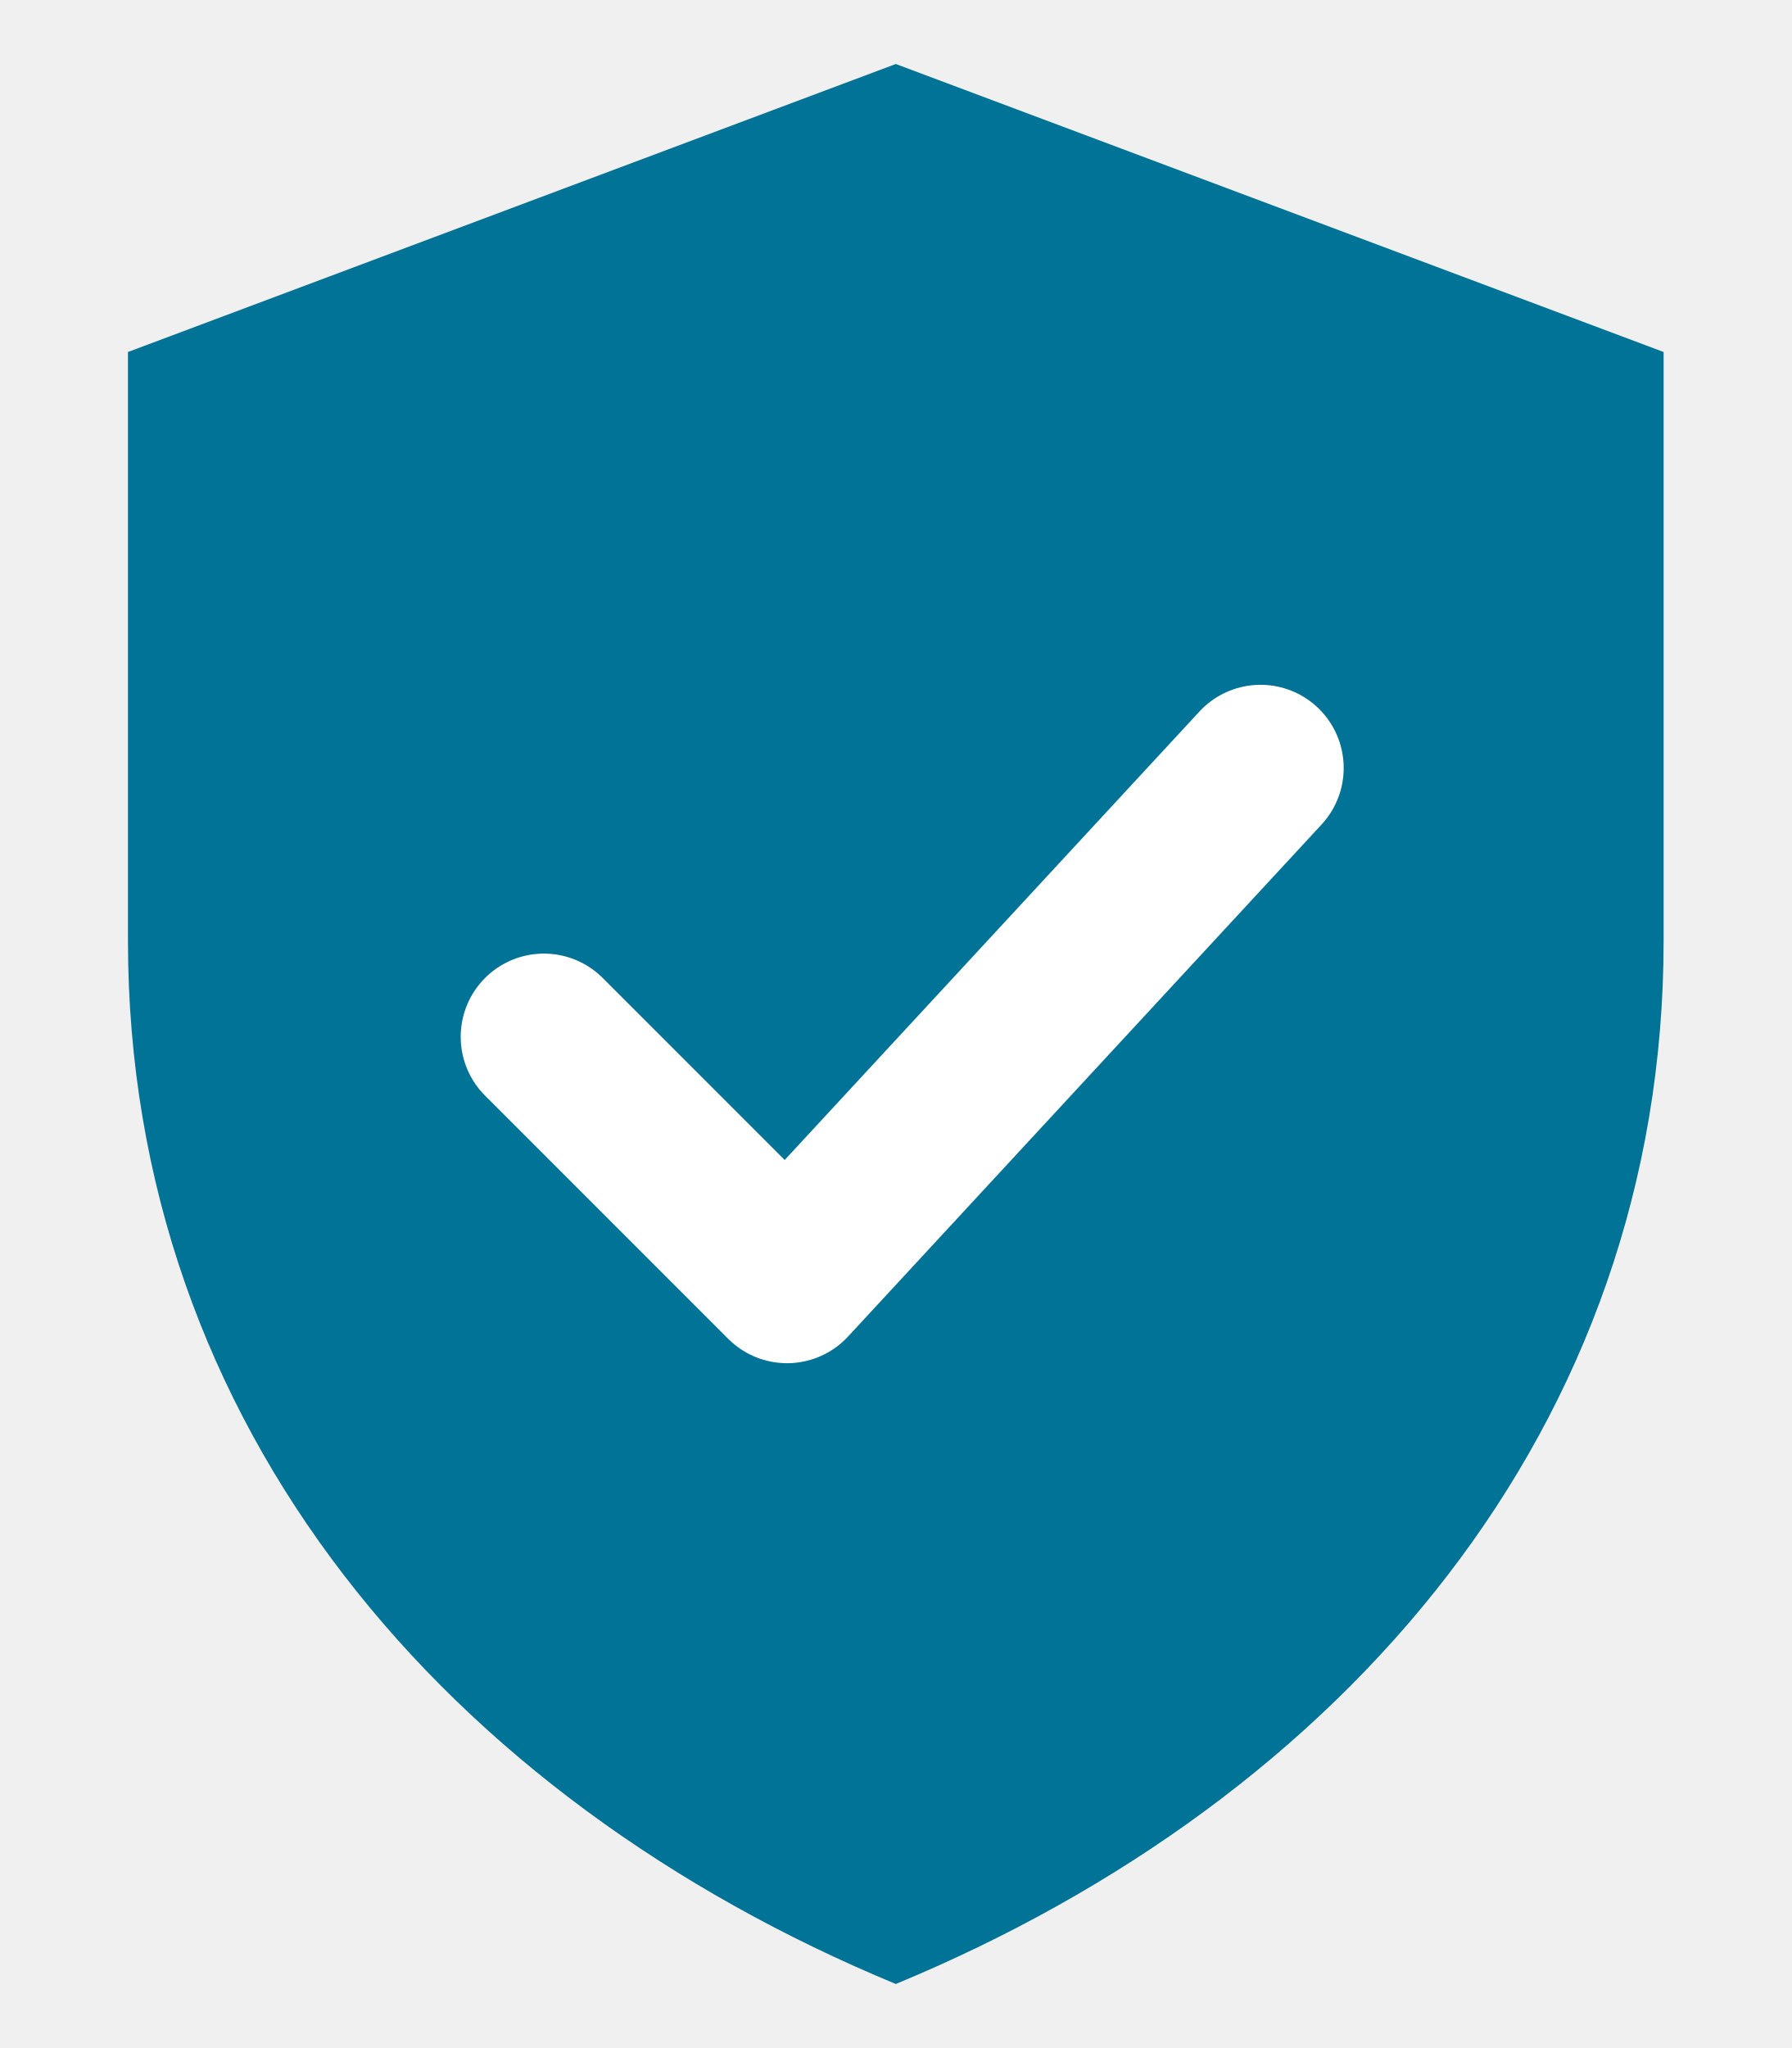
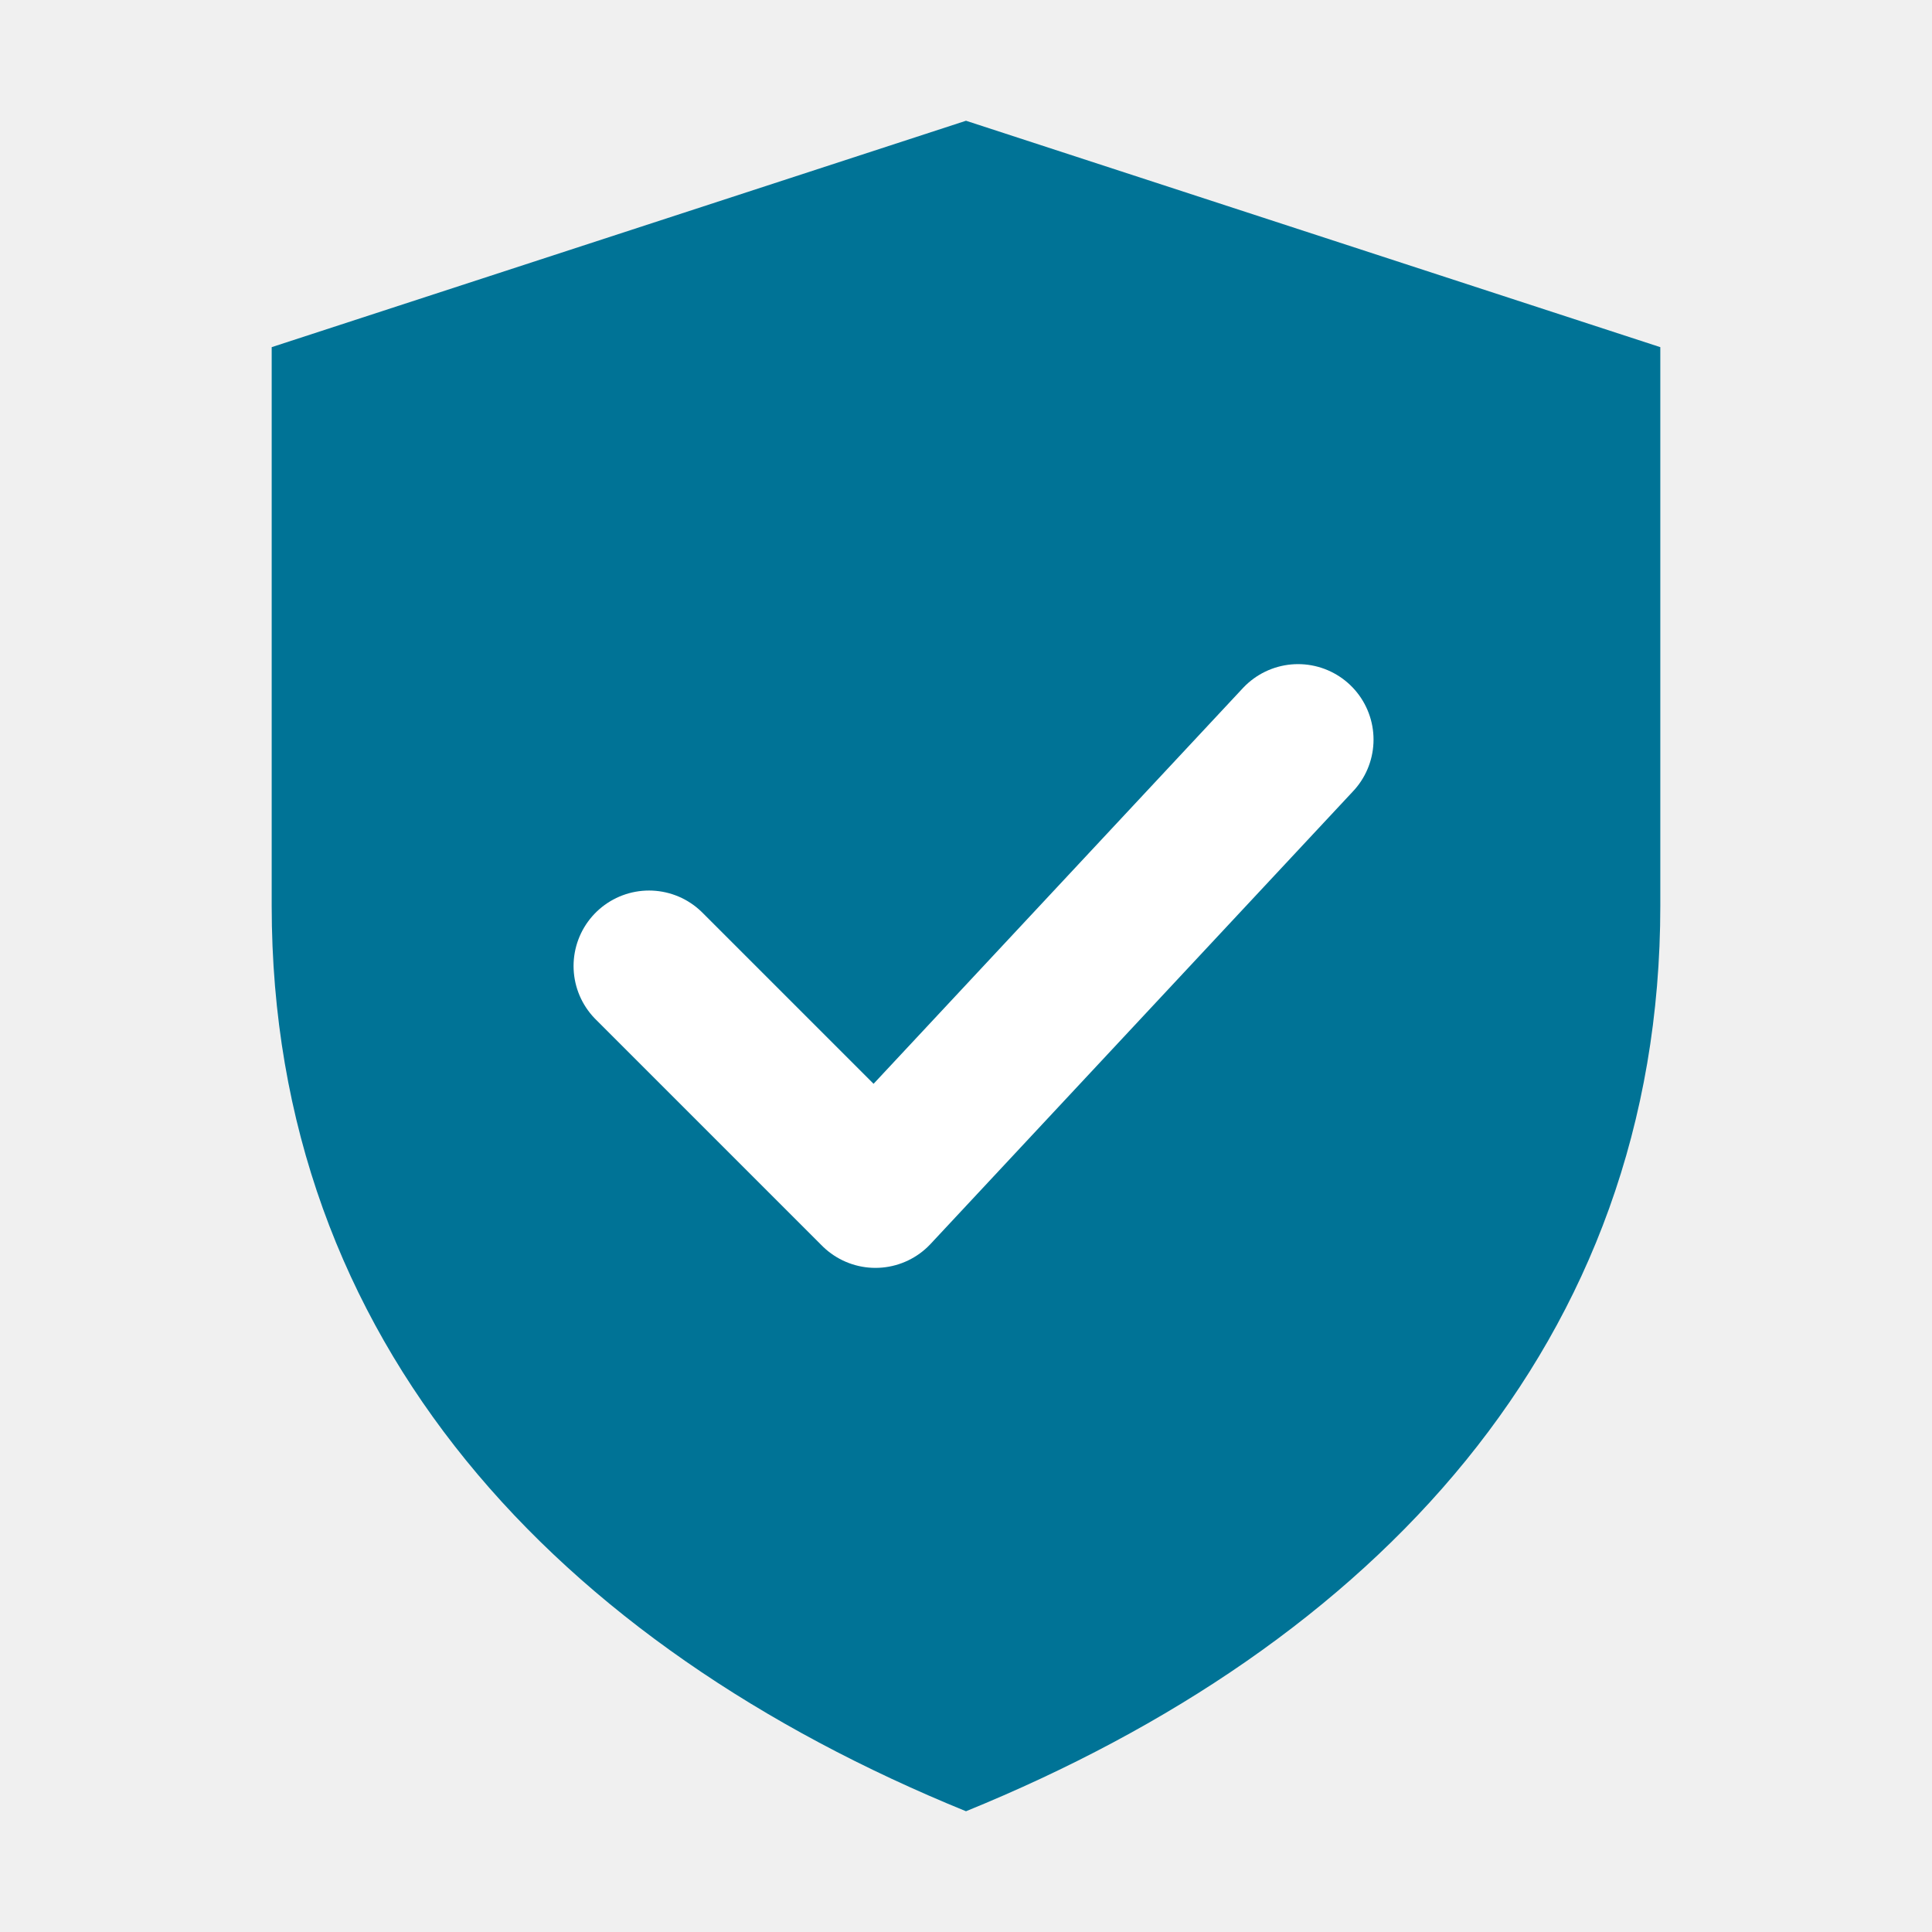
- <svg xmlns="http://www.w3.org/2000/svg" viewBox="0 0 28 32">
-   <path d="M14 1 26 5.5v9.2c0 7.6-5 13.4-12 16.3C7 28.1 2 22.3 2 14.7V5.5L14 1Z" fill="#007396" />
-   <path d="m8.5 16.2 3.8 3.8 7.4-8" fill="none" stroke="#fff" stroke-width="2.6" stroke-linecap="round" stroke-linejoin="round" />
+ <svg xmlns="http://www.w3.org/2000/svg" viewBox="0 0 64 64" width="64" height="64">
+   <path d="M32 4 L55 11.5 V30 C55 44.5 45.5 54.5 32 60 C18.5 54.5 9 44.5 9 30 V11.5 Z" fill="#007396" />
+   <polyline points="21.5,32 29,39.5 43,24.5" fill="none" stroke="#FFFFFF" stroke-width="5" stroke-linecap="round" stroke-linejoin="round" />
</svg>
